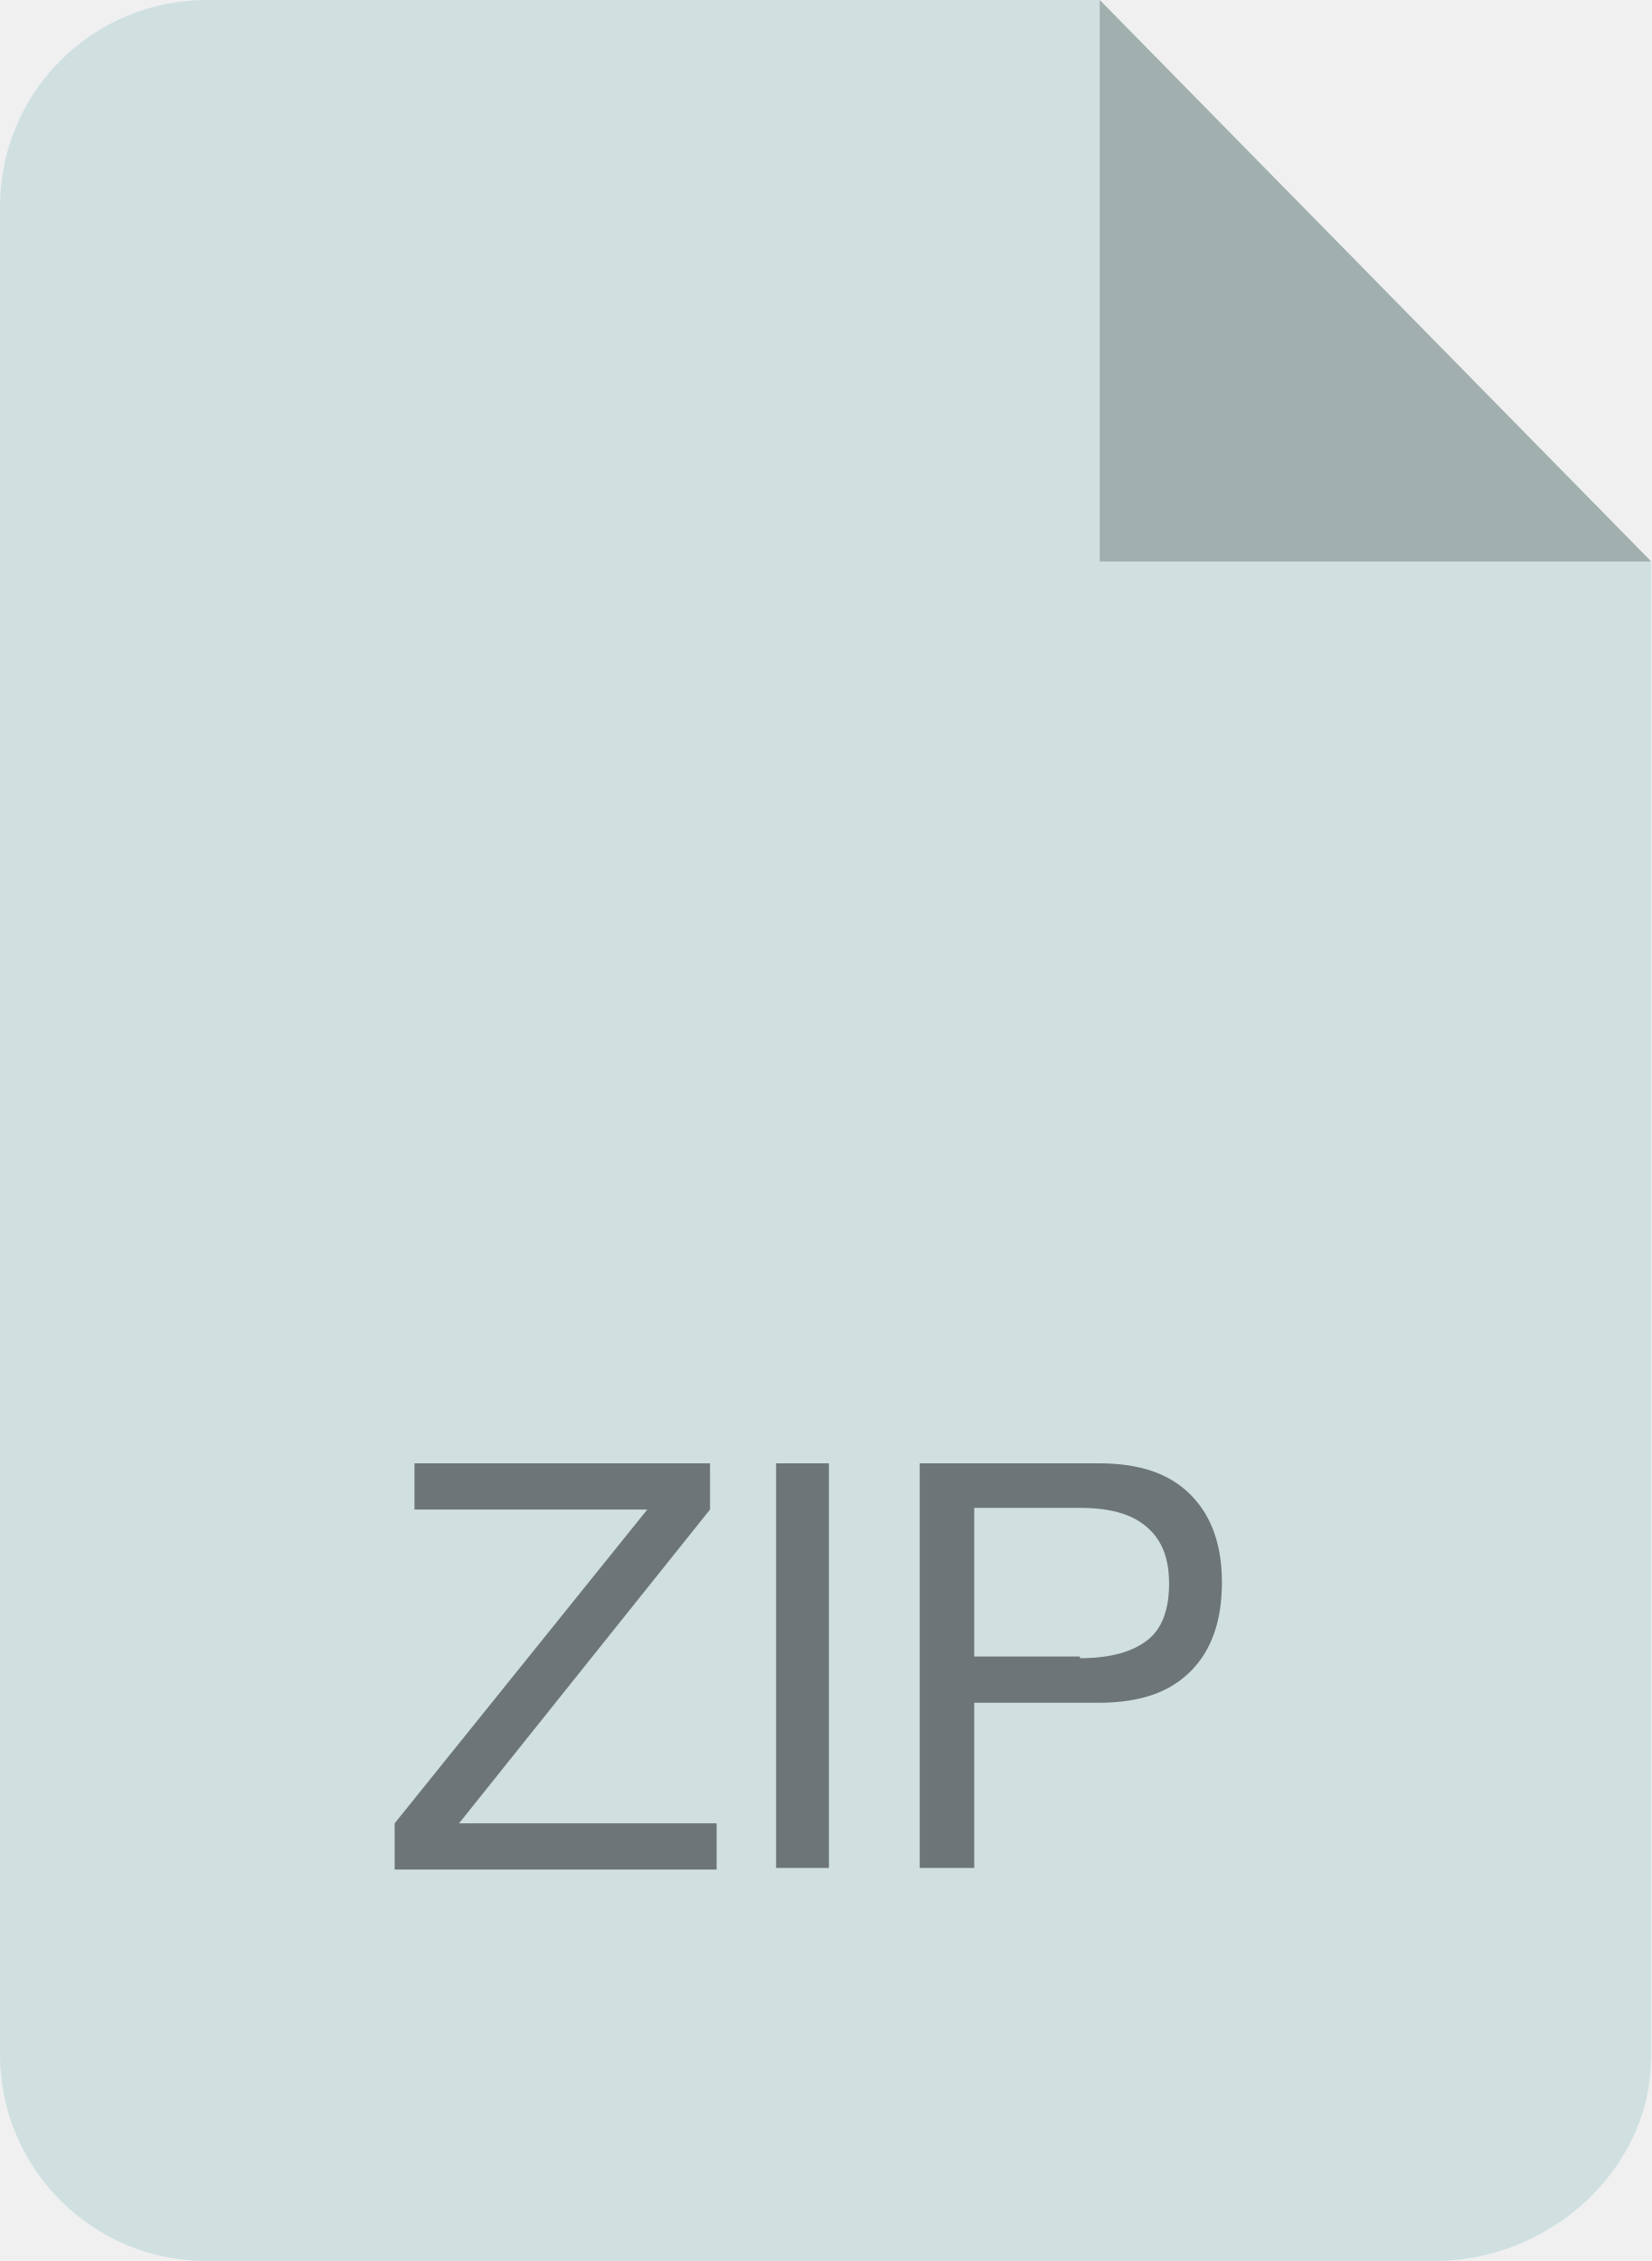
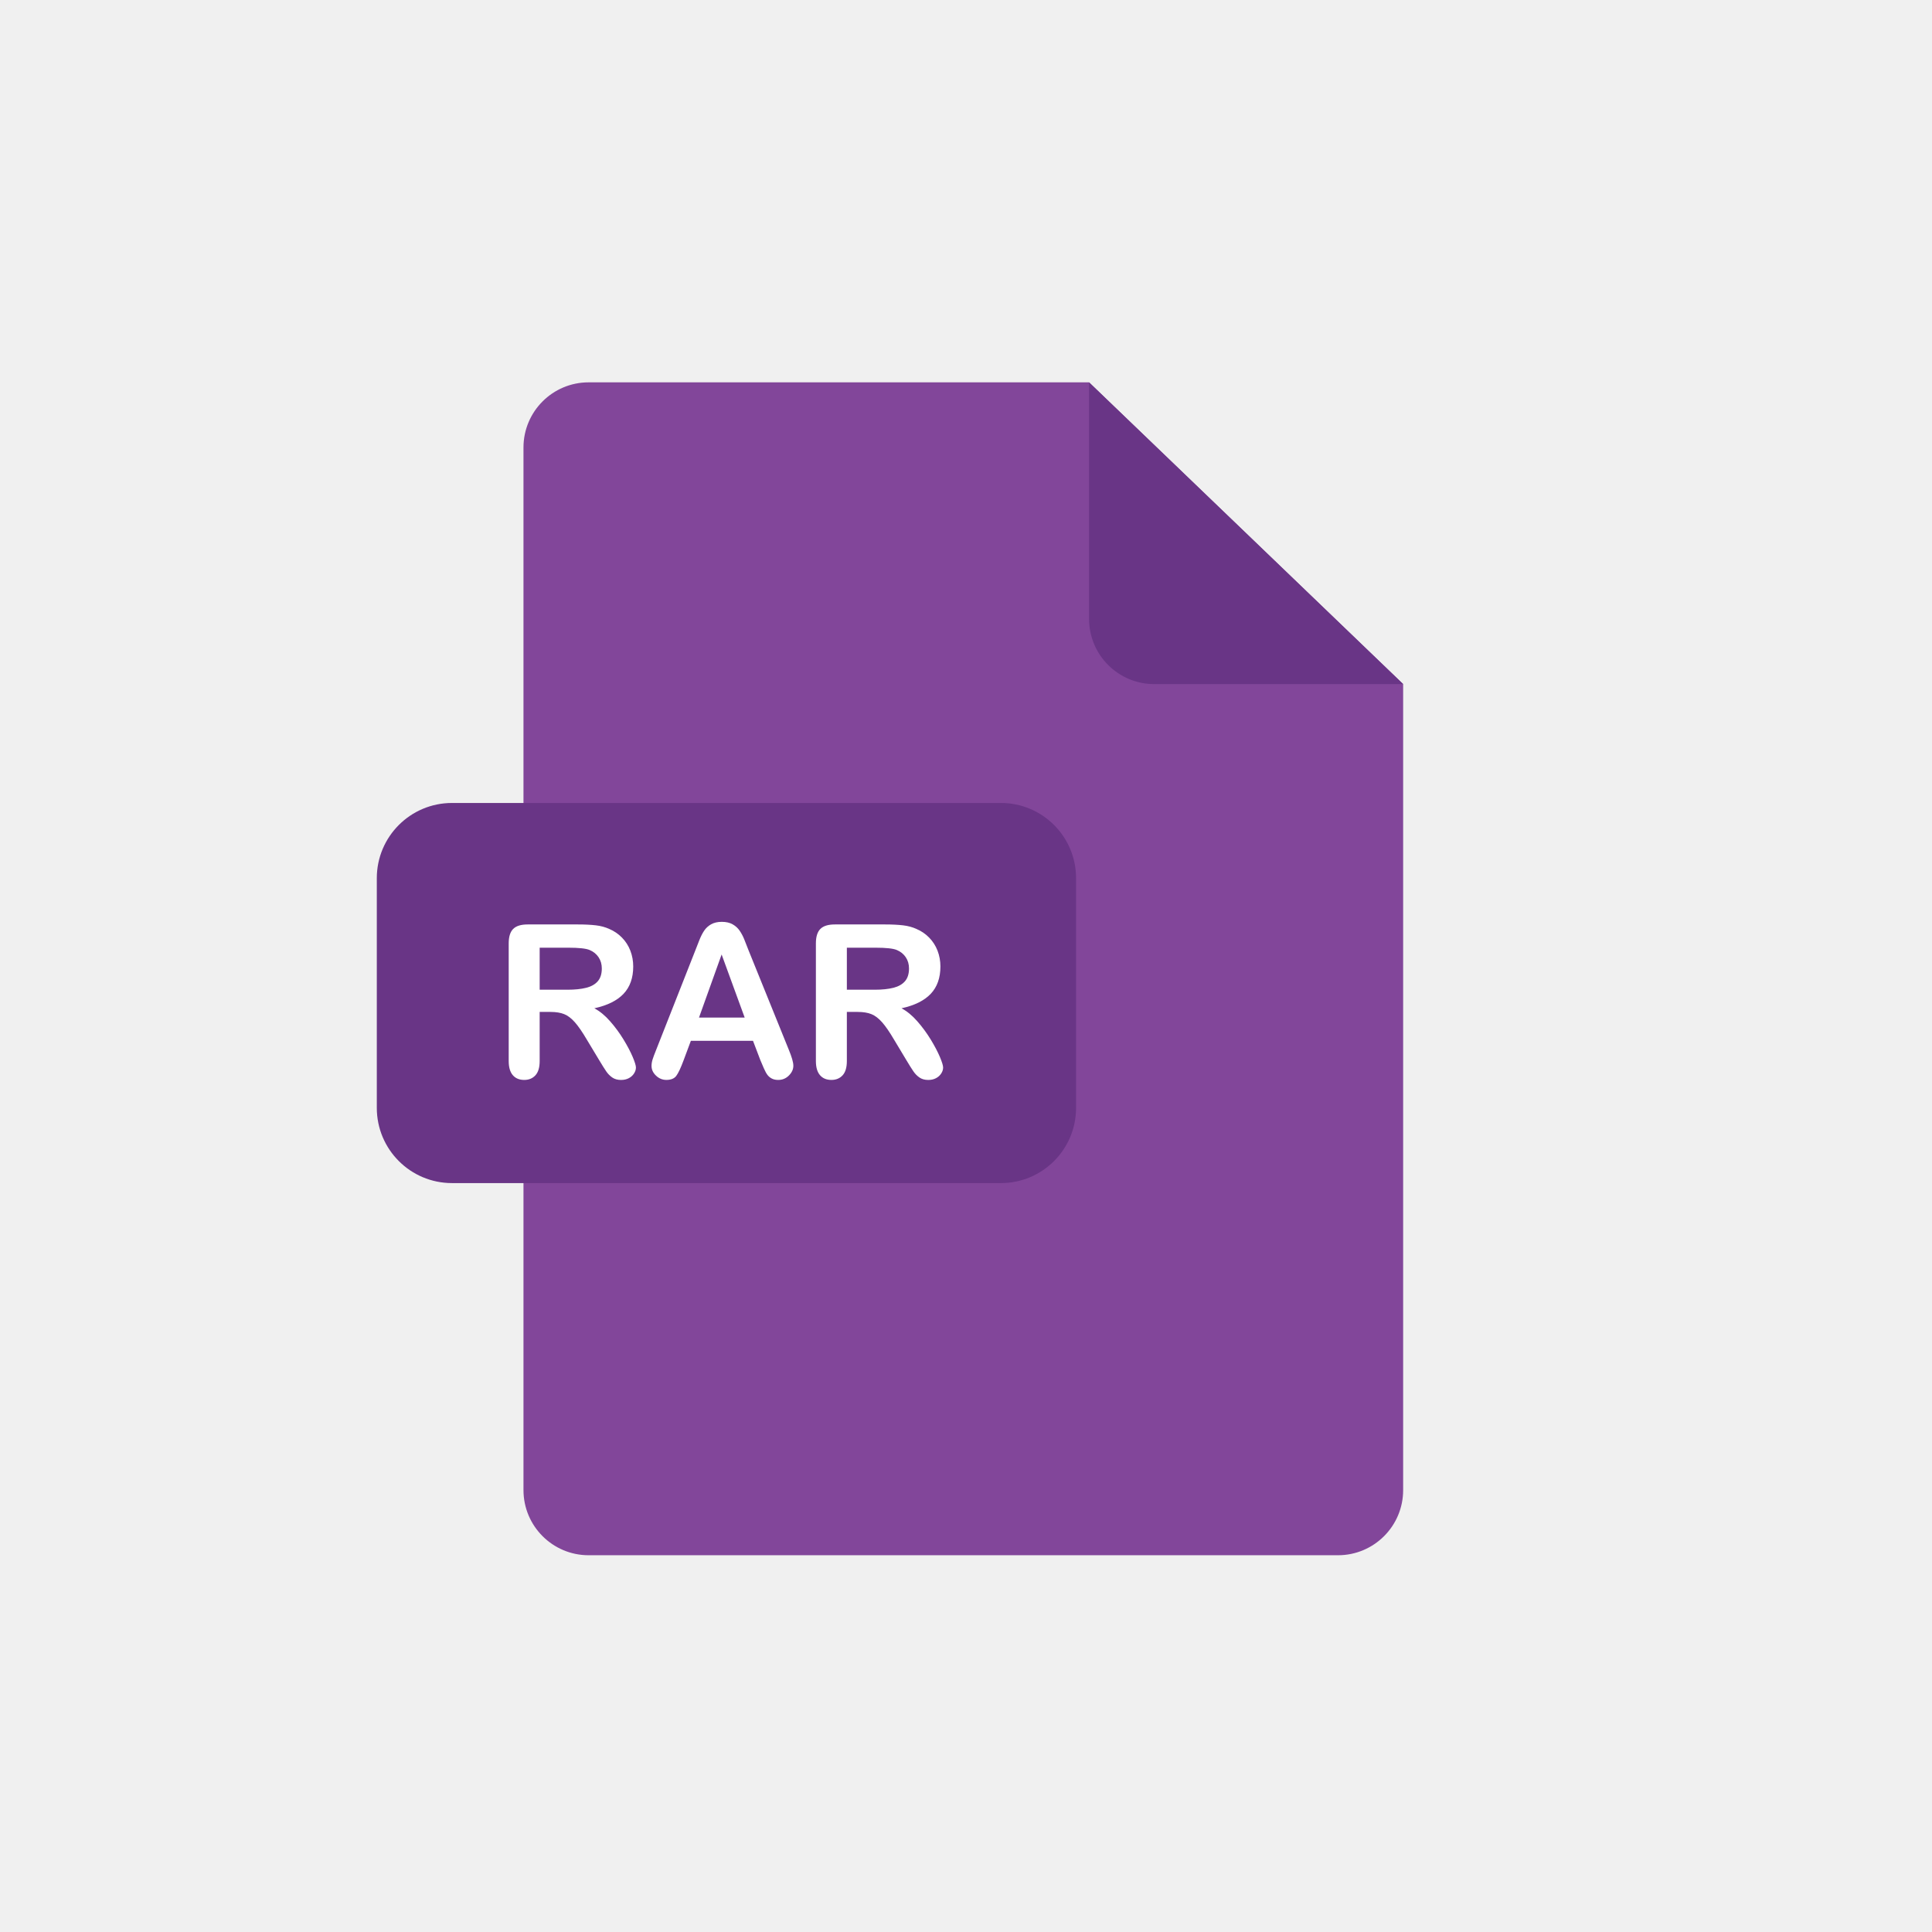
- <svg xmlns="http://www.w3.org/2000/svg" viewBox="0 0 100 136.9">
-   <path fill="#D0E0E1" d="M0 12.5C0 5.6 5.6 0 12.5 0h54.1L100 34v90.5c0 6.9-6.2 12.4-13.1 12.4H12.5c-6.9 0-12.5-5.6-12.5-12.5V12.5z" />
-   <g fill="#6D7577">
-     <path d="M39.2 91.4H25.1v-2.8H43v2.8l-15.2 19h15.6v2.8H23.9v-2.8l15.3-19zM50.2 88.6v24.5H47V88.6h3.2zM66.5 88.6c2.5 0 4.3.6 5.6 1.9 1.3 1.3 1.9 3.1 1.9 5.3 0 2.3-.6 4.1-1.9 5.4-1.3 1.3-3.1 1.9-5.6 1.9H59v10h-3.3V88.6h10.8zm-1.1 11.8c1.9 0 3.2-.4 4.1-1.1s1.3-1.9 1.3-3.4-.4-2.6-1.3-3.4c-.9-.8-2.2-1.2-4.1-1.2H59v9h6.4z" />
+ <svg xmlns="http://www.w3.org/2000/svg" version="1.1" id="Layer_1" x="0px" y="0px" viewBox="0 0 473.654 473.654" style="enable-background:new 0 0 473.654 473.654;" xml:space="preserve">
+   <path style="fill:#82469A;" d="M144.31,93.736c-8.818,0-15.972,7.15-15.972,15.972v255.604c0,8.822,7.154,15.975,15.972,15.975  h183.718c8.822,0,15.972-7.154,15.972-15.975V167.716l-77.002-73.98H144.31z" />
+   <g>
+     <path style="fill:#693586;" d="M344.003,167.716h-61.03c-8.822,0-15.972-7.154-15.972-15.975V93.736L344.003,167.716z" />
+     <path style="fill:#693586;" d="M263.812,271.613c0,10.183-8.253,18.436-18.432,18.436H110.811   c-10.183,0-18.432-8.253-18.432-18.436v-56.318c0-10.183,8.25-18.436,18.432-18.436H245.38c10.179,0,18.432,8.253,18.432,18.436   V271.613z" />
  </g>
-   <path fill="#A1AFAF" d="M66.6 0v34H100L66.6 0z" />
+   <g>
+     <path style="fill:#FFFFFF;" d="M134.965,248.087h-2.659v12.041c0,1.586-0.352,2.752-1.047,3.504   c-0.696,0.752-1.612,1.126-2.734,1.126c-1.208,0-2.147-0.393-2.812-1.174c-0.666-0.782-0.998-1.933-0.998-3.452v-28.84   c0-1.638,0.366-2.82,1.099-3.553c0.733-0.733,1.918-1.099,3.553-1.099h12.348c1.705,0,3.164,0.075,4.372,0.217   c1.208,0.142,2.3,0.438,3.272,0.883c1.174,0.494,2.218,1.2,3.119,2.12c0.901,0.92,1.589,1.989,2.061,3.209   c0.467,1.219,0.703,2.509,0.703,3.874c0,2.797-0.789,5.026-2.367,6.698c-1.574,1.672-3.968,2.853-7.169,3.553   c1.346,0.714,2.633,1.773,3.859,3.171c1.227,1.399,2.322,2.883,3.287,4.461c0.961,1.574,1.709,2.999,2.251,4.271   c0.535,1.268,0.804,2.143,0.804,2.621c0,0.494-0.157,0.984-0.475,1.47c-0.314,0.486-0.744,0.868-1.29,1.152   c-0.546,0.284-1.174,0.423-1.892,0.423c-0.853,0-1.567-0.202-2.147-0.602c-0.58-0.4-1.077-0.909-1.492-1.522   c-0.419-0.613-0.987-1.518-1.702-2.711l-3.048-5.063c-1.092-1.859-2.068-3.272-2.924-4.244c-0.86-0.972-1.735-1.638-2.621-1.993   C137.429,248.27,136.315,248.087,134.965,248.087z M139.31,232.34h-7.004v10.303h6.799c1.821,0,3.354-0.157,4.6-0.471   c1.245-0.314,2.195-0.853,2.853-1.612c0.654-0.759,0.984-1.802,0.984-3.13c0-1.04-0.262-1.956-0.793-2.749   c-0.531-0.793-1.26-1.384-2.199-1.776C143.663,232.53,141.921,232.34,139.31,232.34z" />
+     <path style="fill:#FFFFFF;" d="M186.399,259.874l-1.791-4.704h-15.235l-1.791,4.805c-0.699,1.874-1.298,3.141-1.791,3.796   c-0.494,0.654-1.305,0.984-2.427,0.984c-0.954,0-1.795-0.348-2.532-1.047c-0.737-0.699-1.099-1.492-1.099-2.378   c0-0.512,0.082-1.04,0.254-1.586s0.452-1.305,0.845-2.274l9.585-24.337c0.273-0.699,0.598-1.537,0.987-2.517   c0.381-0.98,0.789-1.791,1.227-2.442c0.43-0.647,1.006-1.171,1.709-1.571c0.707-0.4,1.582-0.602,2.621-0.602   c1.055,0,1.941,0.202,2.644,0.602c0.707,0.4,1.279,0.916,1.716,1.548c0.43,0.628,0.8,1.309,1.096,2.031   c0.299,0.725,0.681,1.69,1.141,2.902l9.79,24.184c0.767,1.84,1.152,3.179,1.152,4.013c0,0.868-0.363,1.664-1.088,2.39   c-0.722,0.725-1.597,1.088-2.618,1.088c-0.595,0-1.107-0.105-1.533-0.318c-0.426-0.213-0.785-0.501-1.073-0.868   c-0.288-0.366-0.602-0.931-0.931-1.687C186.923,261.123,186.638,260.45,186.399,259.874z M171.37,249.467h11.196L176.915,234   L171.37,249.467z" />
+     <path style="fill:#FFFFFF;" d="M210.276,248.087h-2.659v12.041c0,1.586-0.352,2.752-1.047,3.504   c-0.696,0.752-1.612,1.126-2.734,1.126c-1.208,0-2.147-0.393-2.812-1.174c-0.666-0.782-0.998-1.933-0.998-3.452v-28.84   c0-1.638,0.366-2.82,1.099-3.553c0.733-0.733,1.918-1.099,3.553-1.099h12.348c1.705,0,3.164,0.075,4.372,0.217   c1.208,0.142,2.3,0.438,3.272,0.883c1.174,0.494,2.218,1.2,3.119,2.12c0.901,0.92,1.589,1.989,2.061,3.209   c0.467,1.219,0.703,2.509,0.703,3.874c0,2.797-0.789,5.026-2.367,6.698c-1.574,1.672-3.968,2.853-7.169,3.553   c1.346,0.714,2.633,1.773,3.859,3.171s2.322,2.883,3.287,4.461c0.961,1.574,1.709,2.999,2.251,4.271   c0.535,1.268,0.804,2.143,0.804,2.621c0,0.494-0.157,0.984-0.475,1.47c-0.314,0.486-0.744,0.868-1.29,1.152   c-0.546,0.284-1.174,0.423-1.892,0.423c-0.853,0-1.567-0.202-2.147-0.602c-0.58-0.4-1.077-0.909-1.492-1.522   c-0.419-0.613-0.987-1.518-1.702-2.711l-3.04-5.063c-1.092-1.859-2.068-3.272-2.924-4.244c-0.86-0.972-1.735-1.638-2.621-1.993   C212.748,248.27,211.622,248.087,210.276,248.087z M214.622,232.34h-7.004v10.303h6.799c1.821,0,3.354-0.157,4.6-0.471   c1.245-0.314,2.195-0.853,2.853-1.612c0.654-0.759,0.984-1.802,0.984-3.13c0-1.04-0.262-1.956-0.793-2.749   c-0.531-0.793-1.26-1.384-2.199-1.776C218.974,232.53,217.228,232.34,214.622,232.34z" />
+   </g>
+   <g>
+ </g>
+   <g>
+ </g>
+   <g>
+ </g>
+   <g>
+ </g>
+   <g>
+ </g>
+   <g>
+ </g>
+   <g>
+ </g>
+   <g>
+ </g>
+   <g>
+ </g>
+   <g>
+ </g>
+   <g>
+ </g>
+   <g>
+ </g>
+   <g>
+ </g>
+   <g>
+ </g>
+   <g>
+ </g>
</svg>
